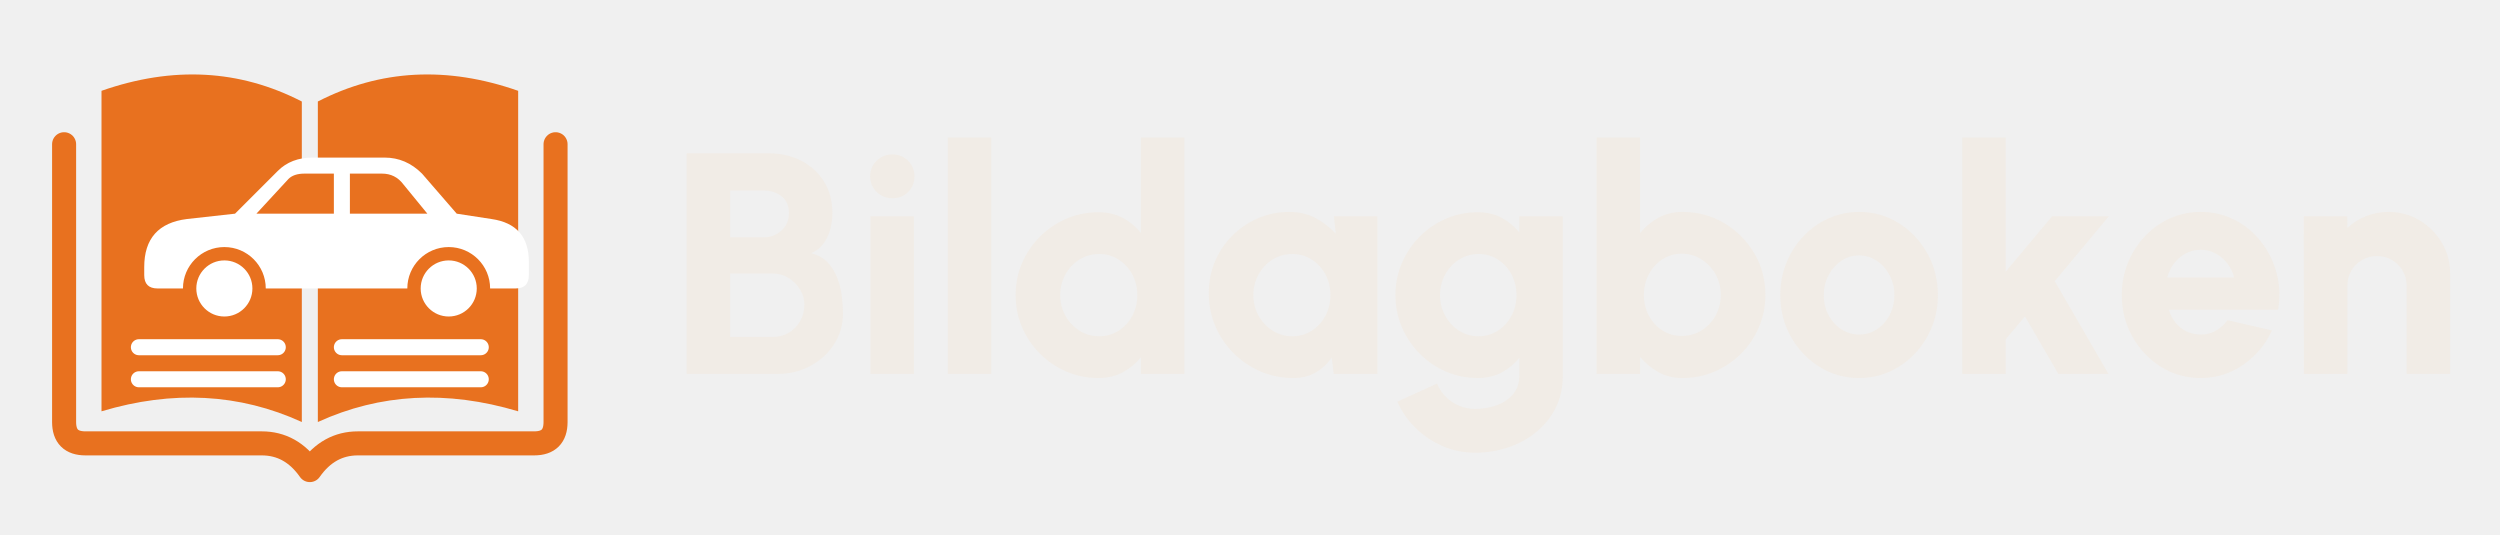
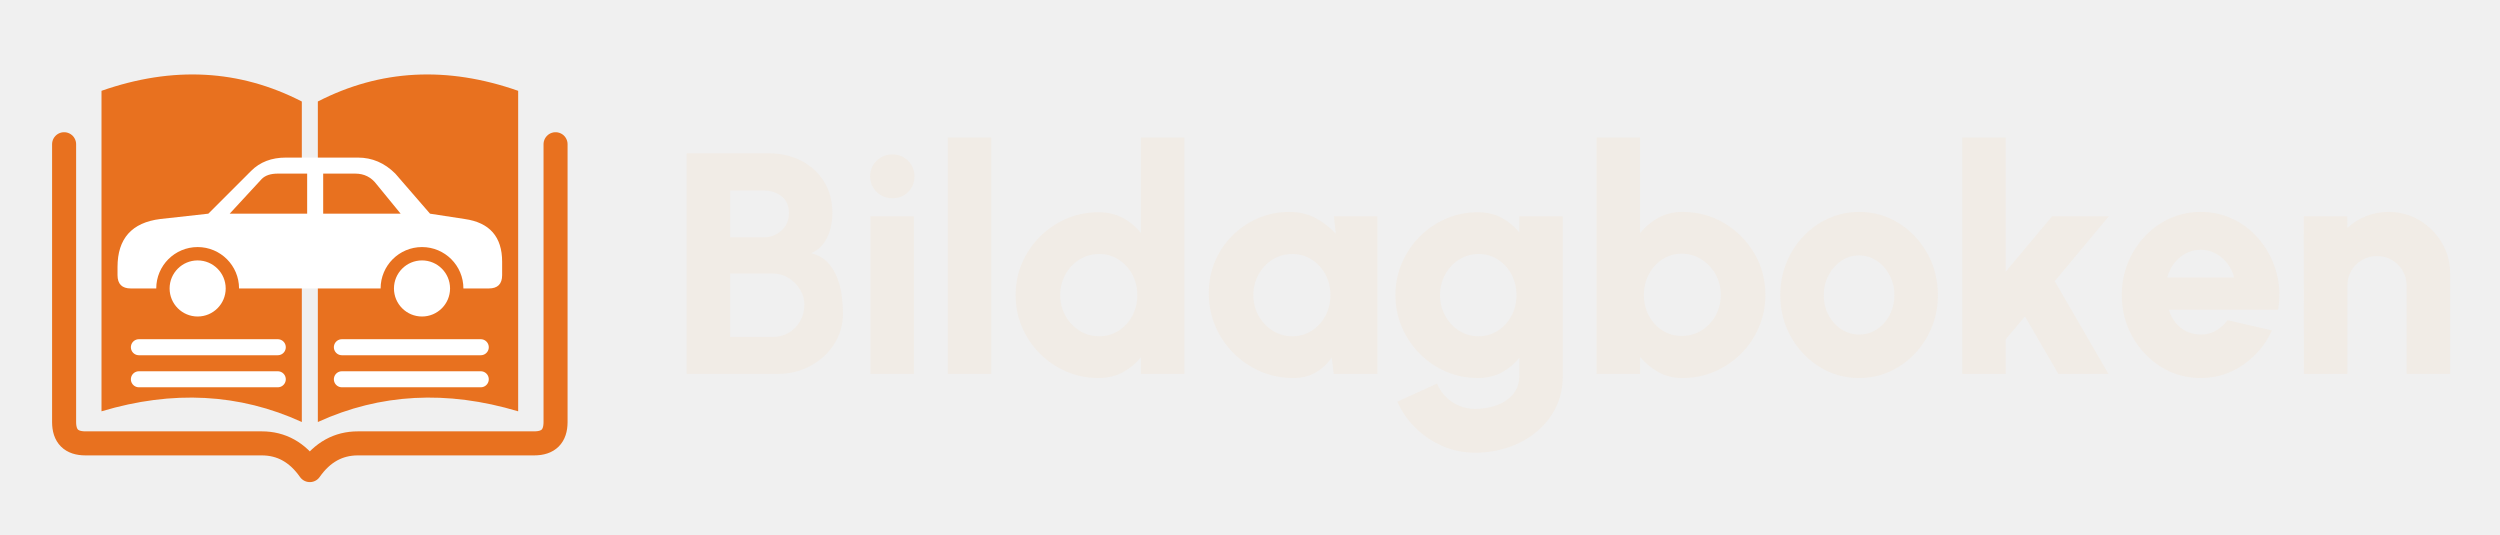
<svg xmlns="http://www.w3.org/2000/svg" viewBox="0 0 936 200" width="936" height="200">
  <g id="symbol" transform="translate(16,8)">
    <path d="M8 46 V150 Q8 158 16 158 H82 Q93 158 100 168 Q107 158 118 158 H184 Q192 158 192 150 V46" fill="none" stroke="#E8711F" stroke-width="9" stroke-linecap="round" stroke-linejoin="round" />
    <path d="M22 26 Q62 12 97 30 V150 Q62 134 22 146 Z" fill="#E8711F" />
    <path d="M178 26 Q138 12 103 30 V150 Q138 134 178 146 Z" fill="#E8711F" />
-     <path d="M38 92 Q38 76 54 74 L72 72 L88 56 Q93 51 101 51 H128 Q136 51 142 57 L155 72 L168 74 Q182 76 182 90 V95 Q182 100 177 100 H43 Q38 100 38 95 Z" fill="#fff" />
-     <path d="M80 72 L92 59 Q94 57 98 57 H109 V72 Z" fill="#E8711F" />
-     <path d="M115 72 V57 H127 Q132 57 135 61 L144 72 Z" fill="#E8711F" />
-     <circle cx="68" cy="100" r="13" fill="#fff" stroke="#E8711F" stroke-width="5" />
-     <circle cx="152" cy="100" r="13" fill="#fff" stroke="#E8711F" stroke-width="5" />
+     <g transform="translate(-10 0)">
+       <path d="M38 92 Q38 76 54 74 L72 72 L88 56 Q93 51 101 51 H128 Q136 51 142 57 L155 72 L168 74 Q182 76 182 90 V95 Q182 100 177 100 H43 Q38 100 38 95 Z" fill="#fff" />
+       <path d="M80 72 L92 59 Q94 57 98 57 H109 V72 Z" fill="#E8711F" />
+       <path d="M115 72 V57 H127 Q132 57 135 61 L144 72 Z" fill="#E8711F" />
+       <circle cx="68" cy="100" r="13" fill="#fff" stroke="#E8711F" stroke-width="5" />
+       <circle cx="152" cy="100" r="13" fill="#fff" stroke="#E8711F" stroke-width="5" />
+     </g>
    <g stroke="#fff" stroke-width="6" stroke-linecap="round">
      <path d="M36 122 H88" />
      <path d="M36 134 H88" />
      <path d="M112 122 H164" />
      <path d="M112 134 H164" />
    </g>
  </g>
  <path transform="translate(250,140)" d="M7.08 0.0V-82.6H37.819Q44.486 -82.6 49.914 -79.856Q55.342 -77.113 58.498 -72.039Q61.655 -66.965 61.655 -60.121Q61.655 -57.348 60.917 -54.398Q60.18 -51.448 58.439 -48.97Q56.699 -46.492 53.69 -45.194Q57.584 -44.25 59.944 -41.683Q62.304 -39.117 63.543 -35.783Q64.782 -32.45 65.195 -28.969Q65.608 -25.488 65.608 -22.656Q65.608 -16.284 62.304 -11.151Q59.0 -6.018 53.424 -3.009Q47.849 0.0 41.123 0.0ZM23.364 -13.865H39.412Q42.657 -13.865 45.312 -15.428Q47.967 -16.992 49.56 -19.735Q51.153 -22.479 51.153 -25.96Q51.153 -28.91 49.56 -31.565Q47.967 -34.22 45.312 -35.901Q42.657 -37.583 39.412 -37.583H23.364ZM23.364 -51.153H35.931Q39.825 -51.153 42.598 -53.69Q45.371 -56.227 45.371 -60.239Q45.371 -64.369 42.598 -66.523Q39.825 -68.676 35.931 -68.676H23.364Z M75.908 -59.0H92.192V0.0H75.908ZM84.168 -65.785Q80.628 -65.785 78.209 -68.145Q75.79 -70.505 75.79 -73.986Q75.79 -77.467 78.209 -79.827Q80.628 -82.187 84.109 -82.187Q87.59 -82.187 89.98 -79.827Q92.369 -77.467 92.369 -73.986Q92.369 -70.505 90.038 -68.145Q87.708 -65.785 84.168 -65.785Z M104.852 0.0V-88.5H121.136V0.0Z M177.161 -88.5H193.445V0.0H177.161V-6.254Q174.447 -2.832 170.435 -0.649Q166.423 1.534 161.29 1.534Q154.859 1.534 149.254 -0.885Q143.649 -3.304 139.371 -7.582Q135.094 -11.859 132.675 -17.464Q130.256 -23.069 130.256 -29.5Q130.256 -35.931 132.675 -41.536Q135.094 -47.141 139.371 -51.418Q143.649 -55.696 149.254 -58.115Q154.859 -60.534 161.29 -60.534Q166.423 -60.534 170.435 -58.38Q174.447 -56.227 177.161 -52.746ZM161.526 -14.101Q165.538 -14.101 168.783 -16.166Q172.028 -18.231 173.916 -21.741Q175.804 -25.252 175.804 -29.5Q175.804 -33.807 173.916 -37.288Q172.028 -40.769 168.783 -42.834Q165.538 -44.899 161.526 -44.899Q157.455 -44.899 154.151 -42.834Q150.847 -40.769 148.9 -37.258Q146.953 -33.748 146.953 -29.5Q146.953 -25.252 148.93 -21.741Q150.906 -18.231 154.21 -16.166Q157.514 -14.101 161.526 -14.101Z M249.411 -59.0H265.695V0.0H249.352L248.585 -6.136Q246.284 -2.714 242.685 -0.59Q239.086 1.534 234.248 1.534Q227.64 1.534 221.917 -0.944Q216.194 -3.422 211.828 -7.788Q207.462 -12.154 205.014 -17.907Q202.565 -23.659 202.565 -30.267Q202.565 -36.58 204.866 -42.067Q207.167 -47.554 211.356 -51.743Q215.545 -55.932 221.002 -58.292Q226.46 -60.652 232.773 -60.652Q238.201 -60.652 242.537 -58.351Q246.874 -56.05 250.119 -52.51ZM233.835 -14.101Q237.847 -14.101 241.092 -16.166Q244.337 -18.231 246.225 -21.741Q248.113 -25.252 248.113 -29.5Q248.113 -33.807 246.225 -37.288Q244.337 -40.769 241.092 -42.834Q237.847 -44.899 233.835 -44.899Q229.764 -44.899 226.46 -42.834Q223.156 -40.769 221.209 -37.258Q219.262 -33.748 219.262 -29.5Q219.262 -25.252 221.238 -21.741Q223.215 -18.231 226.519 -16.166Q229.823 -14.101 233.835 -14.101Z M318.829 -59.0H335.113V0.826Q335.113 7.375 332.458 12.655Q329.803 17.936 325.231 21.712Q320.658 25.488 314.729 27.494Q308.799 29.5 302.191 29.5Q295.937 29.5 290.214 27.051Q284.491 24.603 280.066 20.296Q275.641 15.989 273.163 10.384L288.031 3.599Q289.27 6.549 291.423 8.673Q293.577 10.797 296.38 11.947Q299.182 13.098 302.191 13.098Q305.436 13.098 308.416 12.331Q311.395 11.564 313.755 10.03Q316.115 8.496 317.472 6.195Q318.829 3.894 318.829 0.826V-6.018Q316.115 -2.655 312.25 -0.56Q308.386 1.534 303.312 1.534Q296.94 1.534 291.365 -0.885Q285.789 -3.304 281.541 -7.582Q277.293 -11.859 274.874 -17.464Q272.455 -23.069 272.455 -29.5Q272.455 -35.931 274.874 -41.536Q277.293 -47.141 281.541 -51.418Q285.789 -55.696 291.365 -58.115Q296.94 -60.534 303.312 -60.534Q308.386 -60.534 312.25 -58.439Q316.115 -56.345 318.829 -52.982ZM303.548 -14.101Q307.56 -14.101 310.805 -16.195Q314.05 -18.29 315.909 -21.771Q317.767 -25.252 317.767 -29.5Q317.767 -33.748 315.909 -37.258Q314.05 -40.769 310.805 -42.834Q307.56 -44.899 303.548 -44.899Q299.595 -44.899 296.321 -42.834Q293.046 -40.769 291.099 -37.258Q289.152 -33.748 289.152 -29.5Q289.152 -25.252 291.099 -21.741Q293.046 -18.231 296.321 -16.166Q299.595 -14.101 303.548 -14.101Z M379.869 -60.652Q388.483 -60.652 395.534 -56.463Q402.584 -52.274 406.773 -45.223Q410.962 -38.173 410.962 -29.618Q410.962 -23.187 408.543 -17.523Q406.124 -11.859 401.846 -7.582Q397.569 -3.304 391.934 -0.885Q386.3 1.534 379.869 1.534Q374.795 1.534 370.842 -0.708Q366.889 -2.95 364.057 -6.372V0.0H347.773V-88.5H364.057V-52.746Q366.889 -56.227 370.842 -58.439Q374.795 -60.652 379.869 -60.652ZM379.633 -14.219Q383.704 -14.219 387.037 -16.284Q390.371 -18.349 392.318 -21.859Q394.265 -25.37 394.265 -29.618Q394.265 -33.866 392.288 -37.347Q390.312 -40.828 386.978 -42.922Q383.645 -45.017 379.633 -45.017Q375.621 -45.017 372.405 -42.922Q369.19 -40.828 367.332 -37.317Q365.473 -33.807 365.473 -29.618Q365.473 -25.311 367.332 -21.83Q369.19 -18.349 372.405 -16.284Q375.621 -14.219 379.633 -14.219Z M446.042 1.534Q437.9 1.534 431.203 -2.655Q424.507 -6.844 420.524 -13.895Q416.542 -20.945 416.542 -29.5Q416.542 -35.99 418.843 -41.624Q421.144 -47.259 425.185 -51.537Q429.227 -55.814 434.596 -58.233Q439.965 -60.652 446.042 -60.652Q454.184 -60.652 460.88 -56.463Q467.577 -52.274 471.559 -45.194Q475.542 -38.114 475.542 -29.5Q475.542 -23.069 473.241 -17.464Q470.94 -11.859 466.898 -7.582Q462.857 -3.304 457.517 -0.885Q452.178 1.534 446.042 1.534ZM446.042 -14.75Q449.818 -14.75 452.827 -16.785Q455.836 -18.821 457.547 -22.184Q459.258 -25.547 459.258 -29.5Q459.258 -33.571 457.458 -36.963Q455.659 -40.356 452.65 -42.362Q449.641 -44.368 446.042 -44.368Q442.325 -44.368 439.316 -42.303Q436.307 -40.238 434.566 -36.875Q432.826 -33.512 432.826 -29.5Q432.826 -25.311 434.625 -21.977Q436.425 -18.644 439.434 -16.697Q442.443 -14.75 446.042 -14.75Z M539.414 0.0H520.652L508.144 -21.535L500.946 -12.98V0.0H484.662V-88.5H500.946V-38.291L518.292 -59.0H539.532L519.295 -34.751Z M573.904 1.534Q565.762 1.534 559.065 -2.655Q552.369 -6.844 548.386 -13.924Q544.404 -21.004 544.404 -29.559Q544.404 -35.99 546.705 -41.624Q549.006 -47.259 553.047 -51.537Q557.089 -55.814 562.458 -58.233Q567.827 -60.652 573.904 -60.652Q580.925 -60.652 586.736 -57.643Q592.548 -54.634 596.589 -49.442Q600.631 -44.25 602.371 -37.701Q604.112 -31.152 602.932 -24.072H561.986Q562.753 -21.476 564.375 -19.381Q565.998 -17.287 568.387 -16.048Q570.777 -14.809 573.904 -14.75Q576.972 -14.691 579.568 -16.166Q582.164 -17.641 583.993 -20.119L600.631 -16.284Q597.032 -8.437 589.893 -3.451Q582.754 1.534 573.904 1.534ZM561.396 -36.108H586.471Q585.704 -39.058 583.875 -41.418Q582.046 -43.778 579.479 -45.135Q576.913 -46.492 573.904 -46.492Q570.954 -46.492 568.387 -45.135Q565.821 -43.778 564.021 -41.447Q562.222 -39.117 561.396 -36.108Z M667.335 -37.524V0.0H651.051V-33.04Q651.051 -36.167 649.546 -38.674Q648.042 -41.182 645.534 -42.657Q643.027 -44.132 639.959 -44.132Q636.891 -44.132 634.354 -42.657Q631.817 -41.182 630.342 -38.674Q628.867 -36.167 628.867 -33.04V0.0H612.583L612.524 -59.0H628.808L628.867 -54.634Q631.817 -57.466 635.799 -59.059Q639.782 -60.652 644.207 -60.652Q650.638 -60.652 655.859 -57.525Q661.081 -54.398 664.208 -49.176Q667.335 -43.955 667.335 -37.524Z" fill="#F1ECE6" />
</svg>
